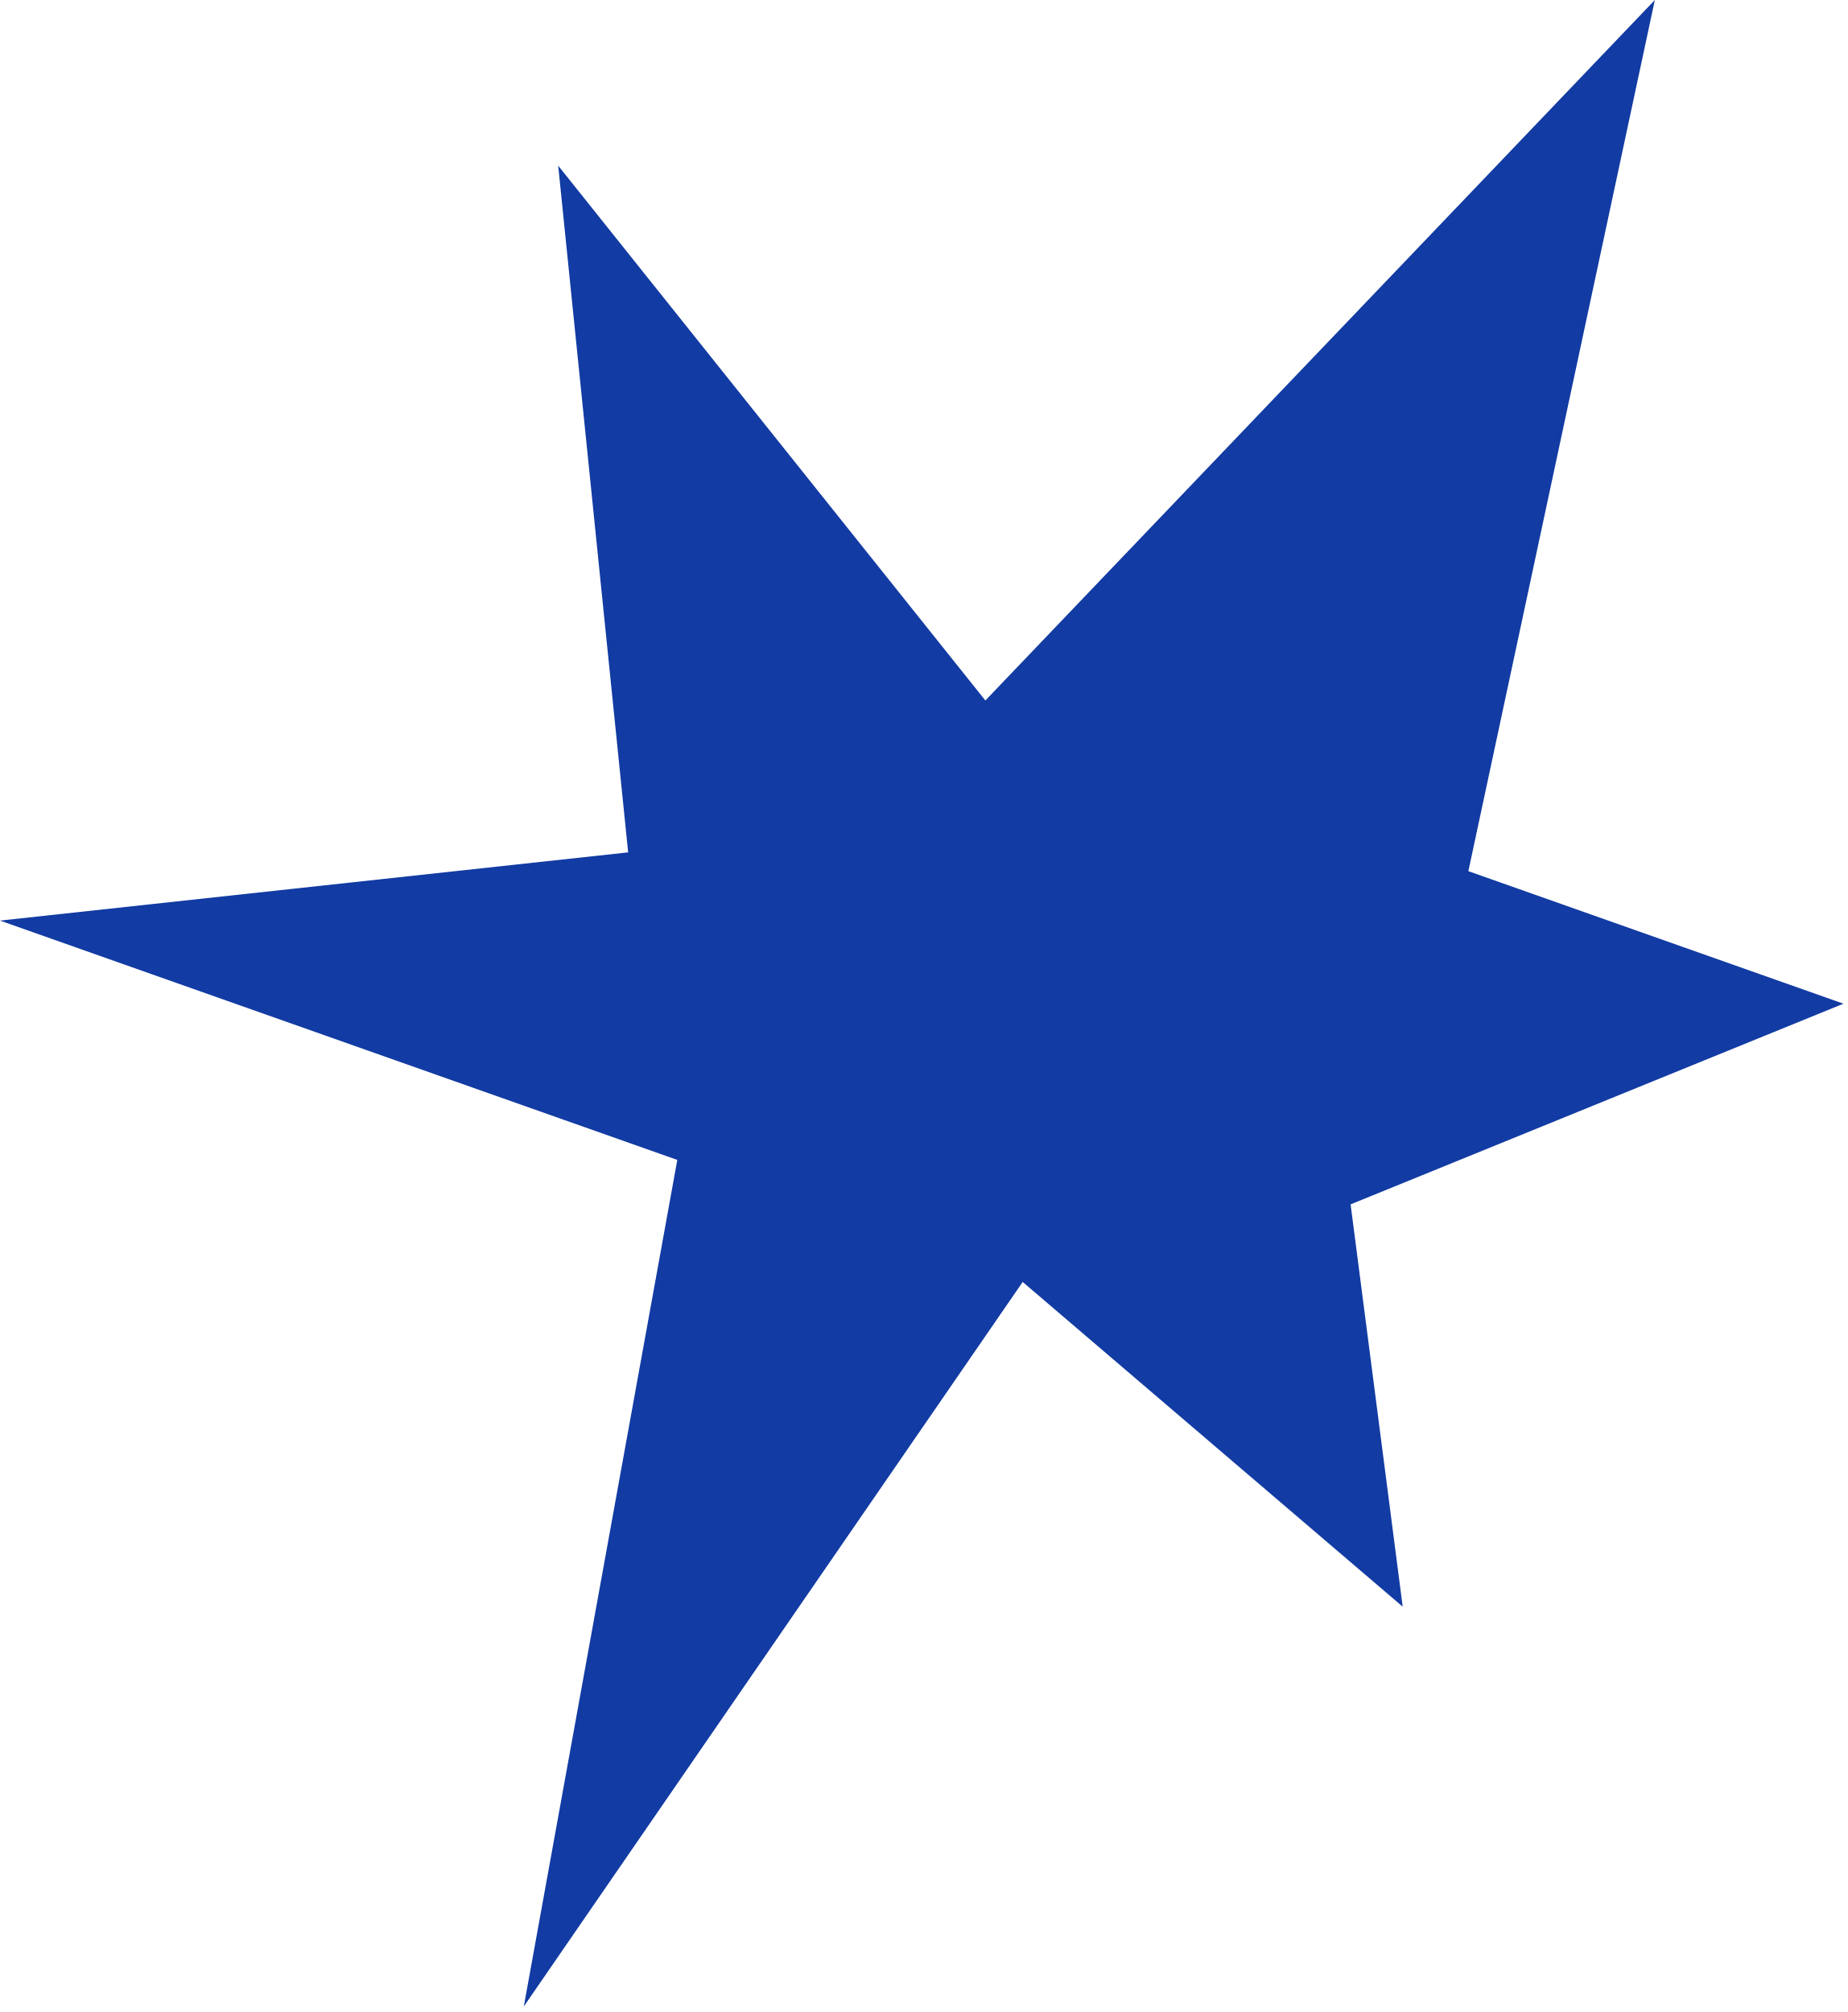
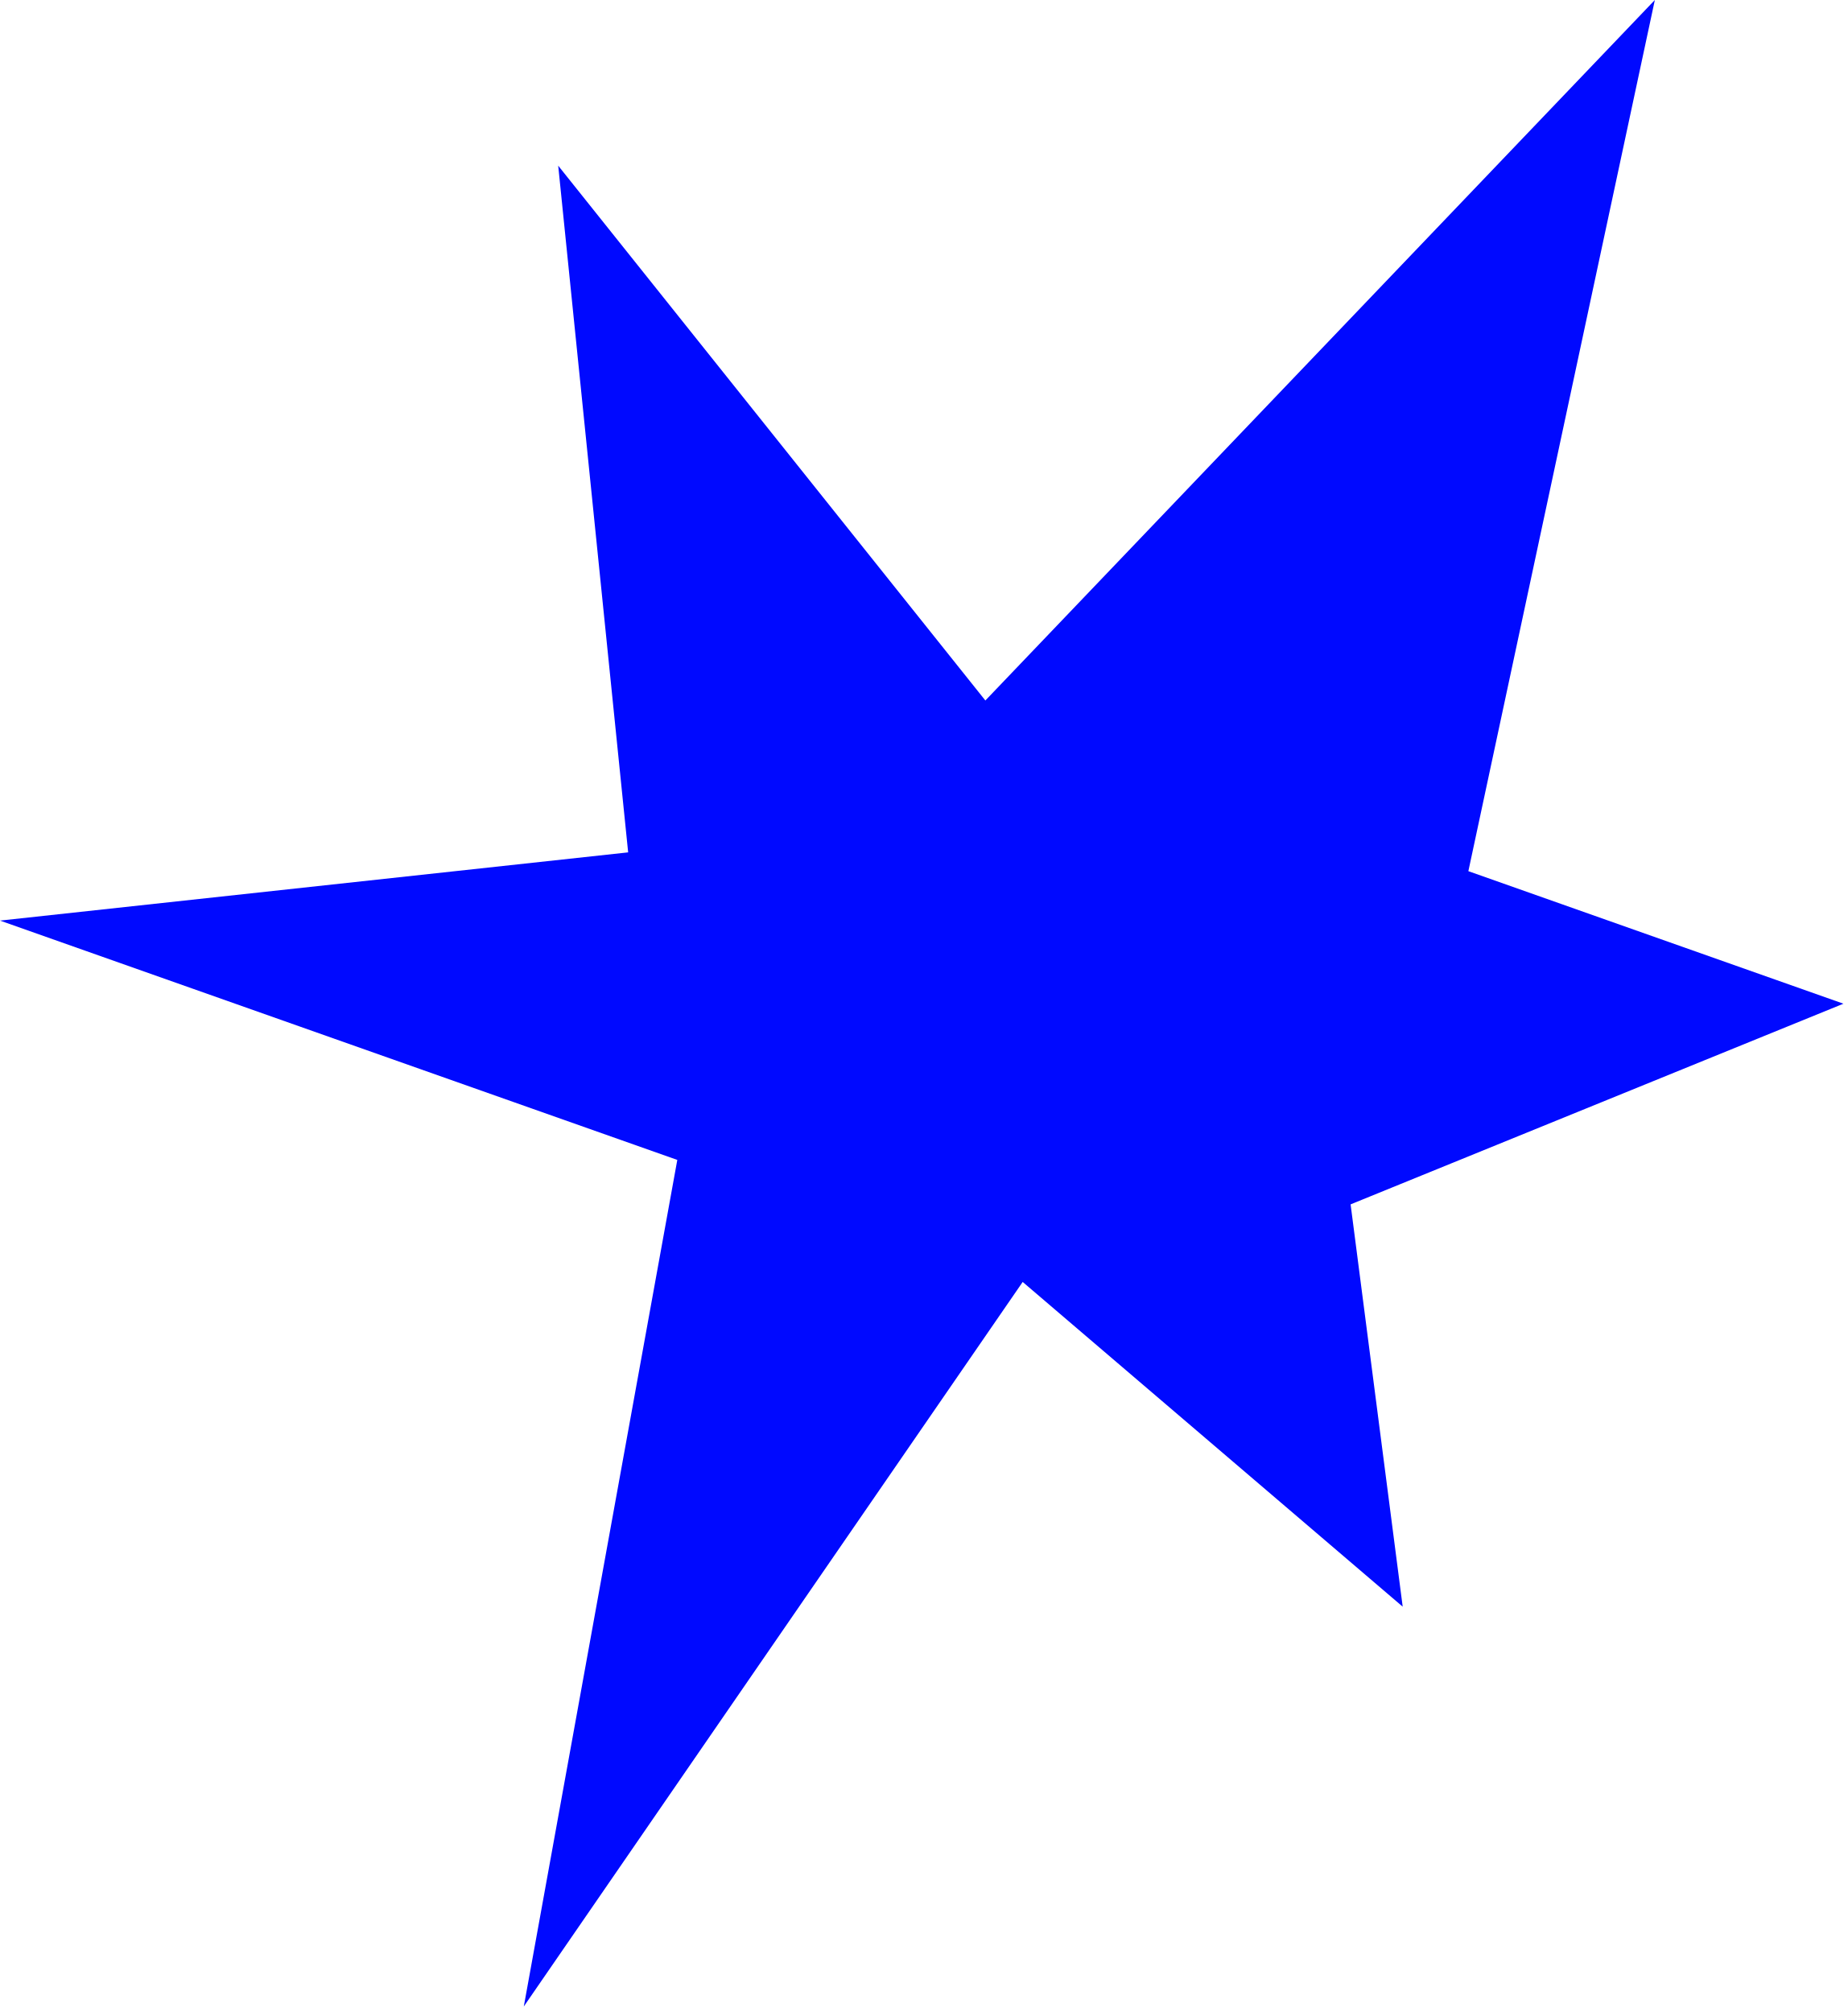
<svg xmlns="http://www.w3.org/2000/svg" width="180" height="196" viewBox="0 0 180 196" fill="none">
-   <path d="M54.372 16.138L95.98 68.239L161.192 3.27776e-06L143.028 84.865L179.563 97.776L131.557 117.325L136.631 156.515L99.616 124.883L51.022 195.461L65.973 112.994L-9.69035e-06 89.68L61.186 83.034L54.372 16.138Z" fill="#123BA3" />
+   <path d="M54.372 16.138L95.98 68.239L161.192 3.27776e-06L143.028 84.865L179.563 97.776L131.557 117.325L136.631 156.515L99.616 124.883L51.022 195.461L65.973 112.994L-9.69035e-06 89.68L61.186 83.034L54.372 16.138Z" fill="#0009FF" />
</svg>
